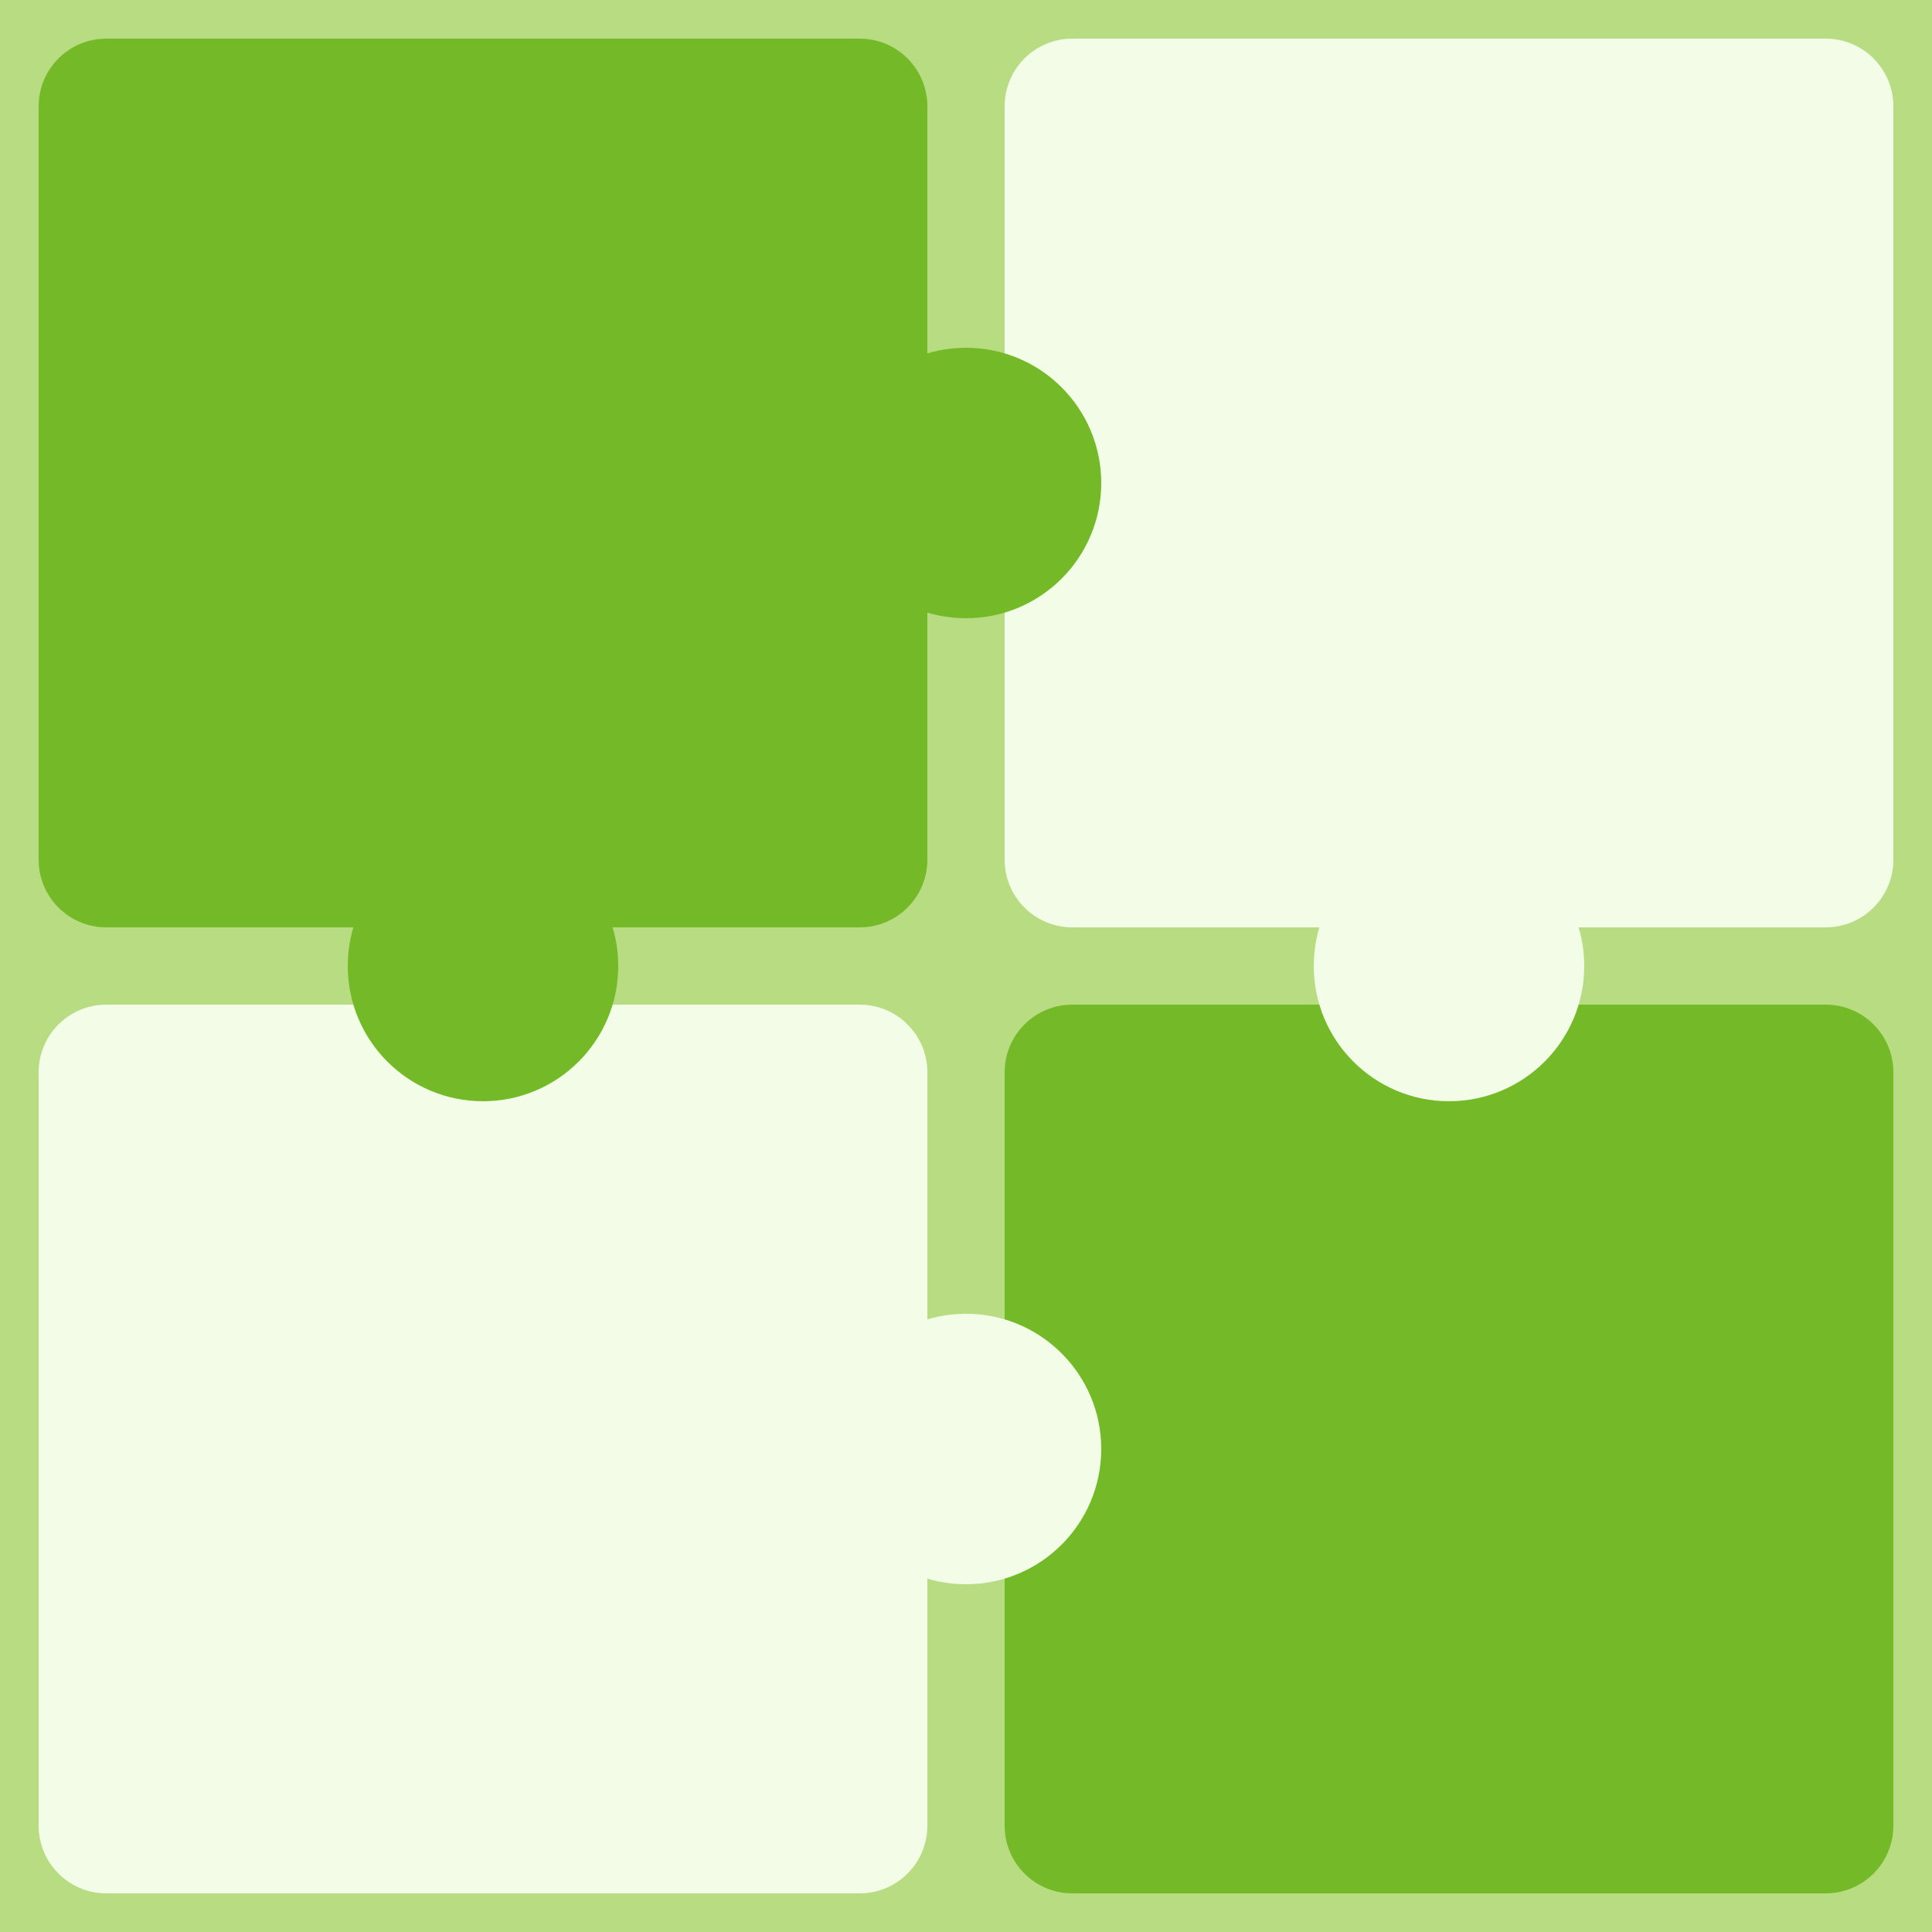
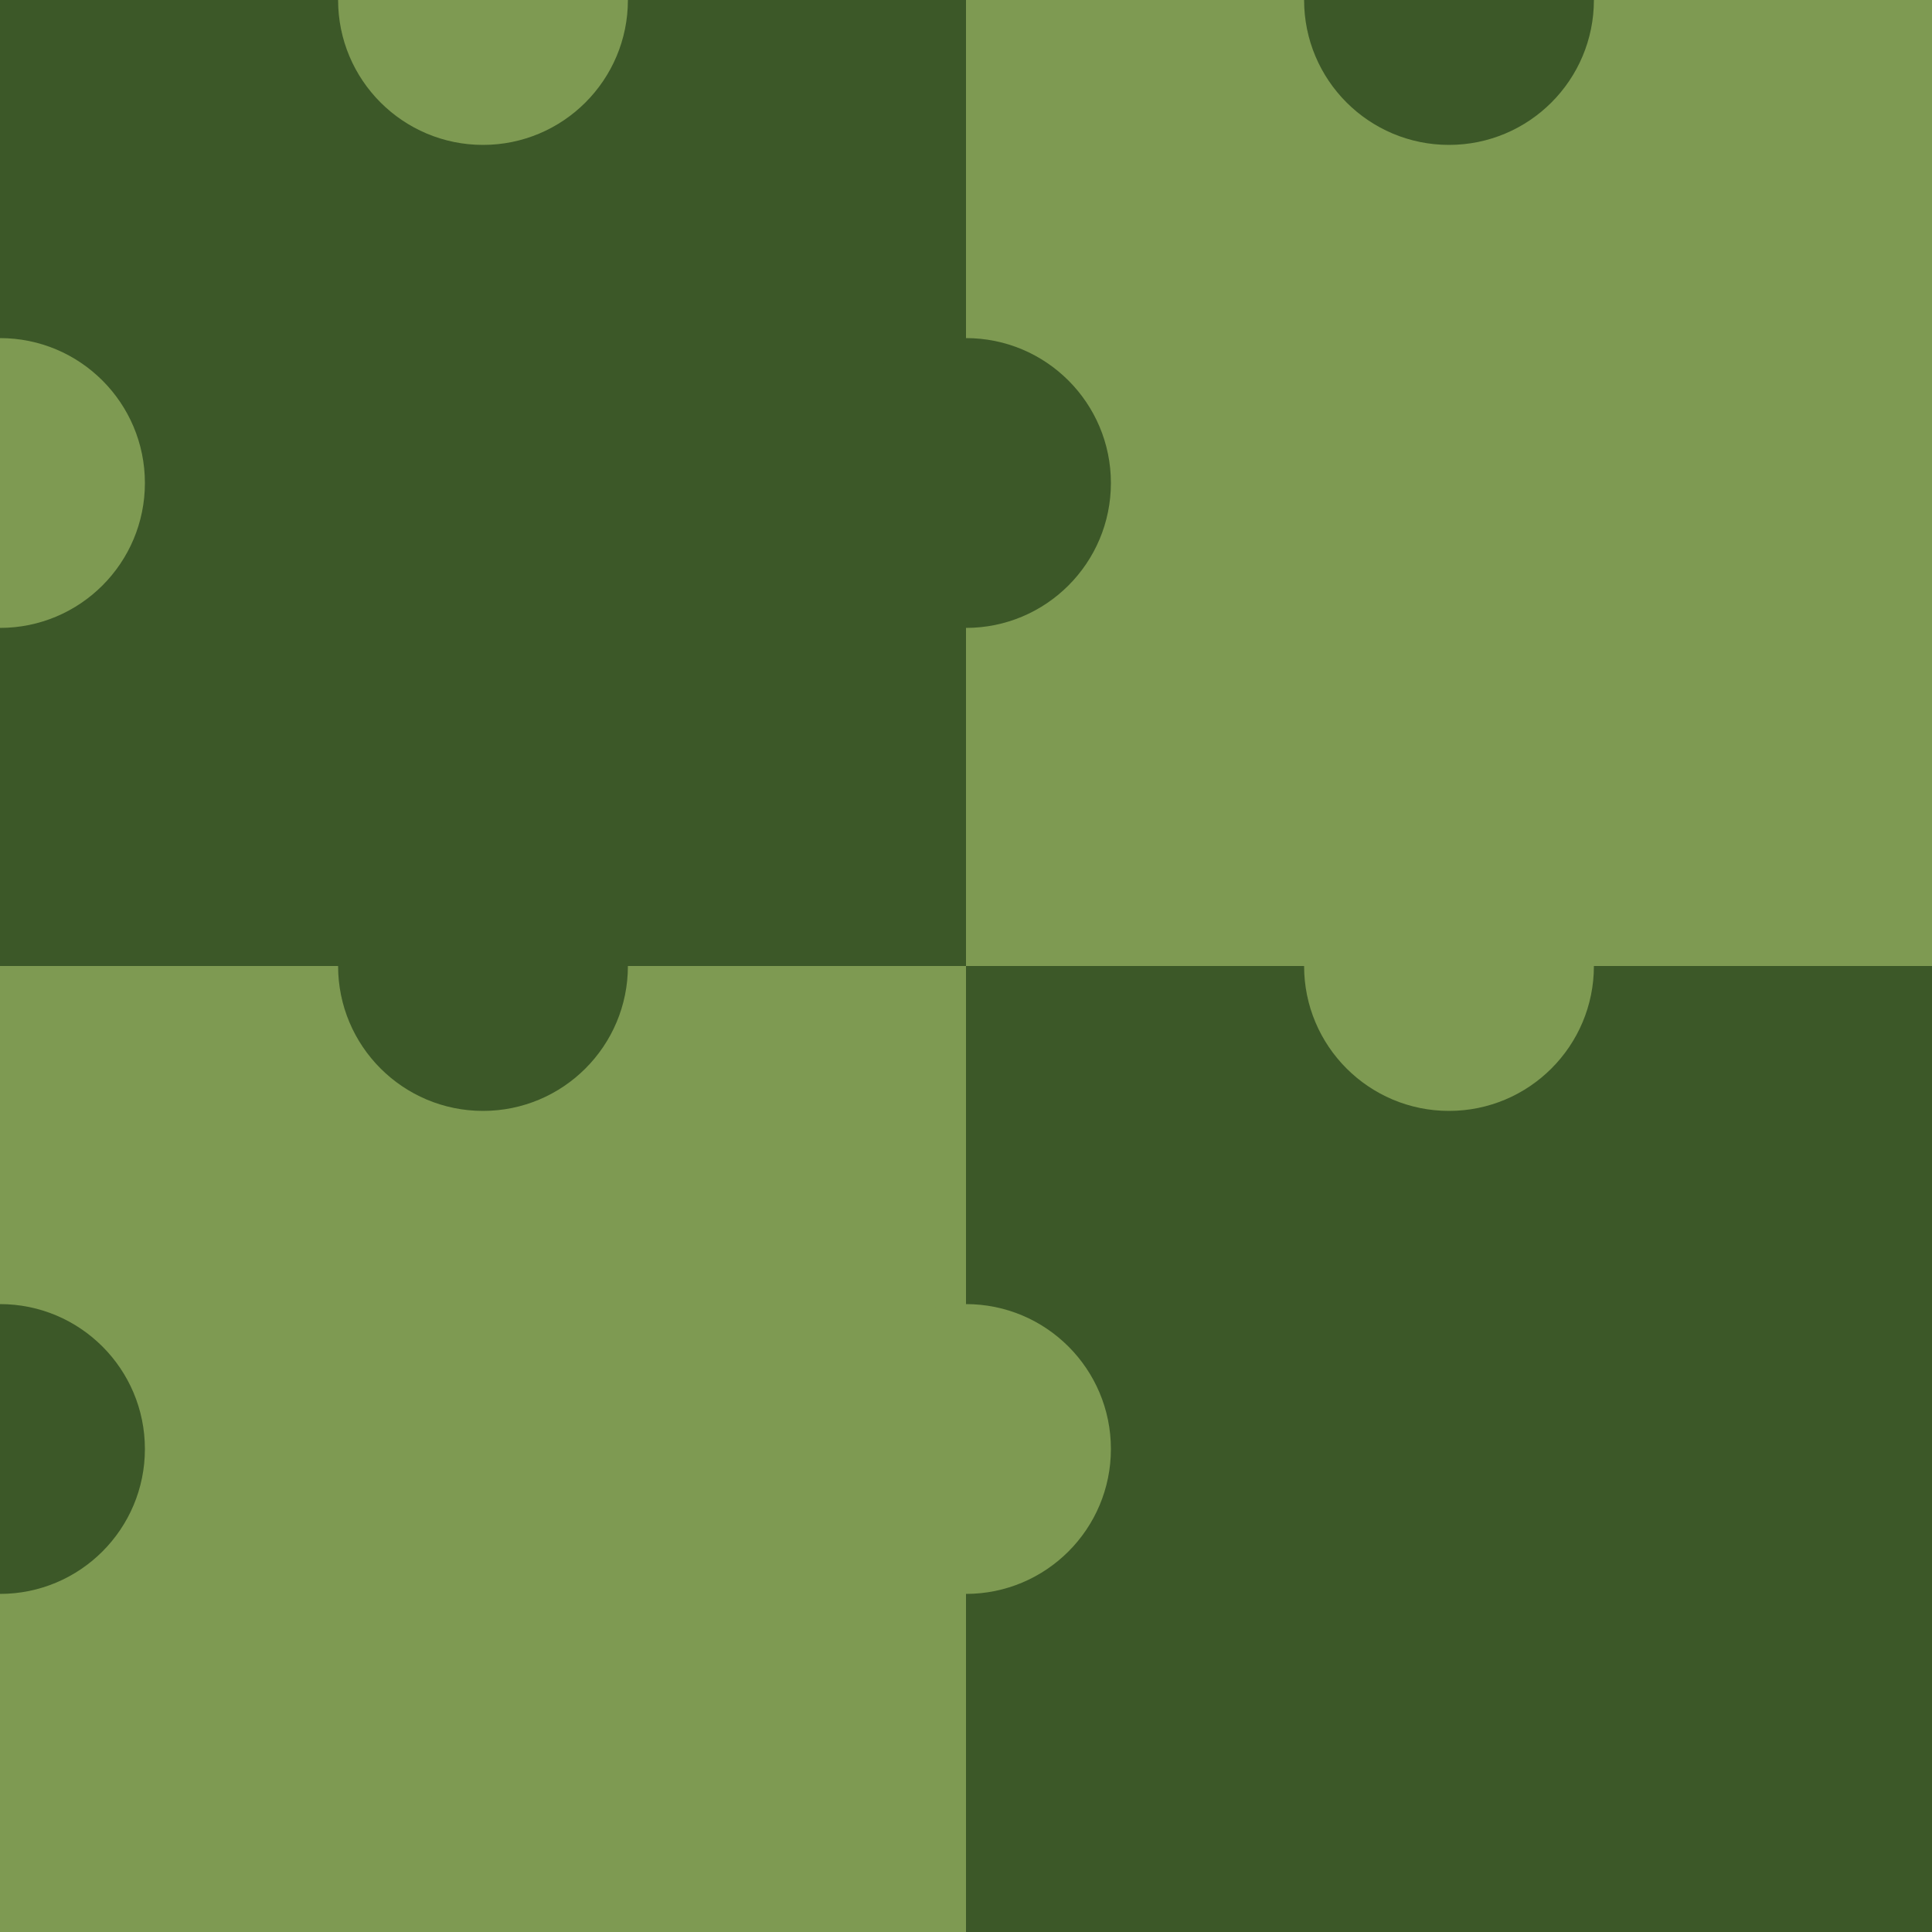
<svg xmlns="http://www.w3.org/2000/svg" width="200" height="200">
-   <rect width="200" height="200" fill="#b8dc82" />
-   <rect x="4" y="4" width="92" height="92" rx="7" fill="#74ba28" />
-   <rect x="104" y="4" width="92" height="92" rx="7" fill="#f2fce6" />
-   <rect x="4" y="104" width="92" height="92" rx="7" fill="#f2fce6" />
-   <rect x="104" y="104" width="92" height="92" rx="7" fill="#74ba28" />
-   <circle cx="100" cy="50" r="14" fill="#74ba28" />
-   <circle cx="50" cy="100" r="14" fill="#74ba28" />
-   <circle cx="150" cy="100" r="14" fill="#f2fce6" />
-   <circle cx="100" cy="150" r="14" fill="#f2fce6" />
+   <rect x="0" y="0" width="100" height="100" fill="#3c5828" />
+   <rect x="100" y="100" width="100" height="100" fill="#3c5828" />
+   <rect x="100" y="0" width="100" height="100" fill="#7e9a52" />
+   <rect x="0" y="100" width="100" height="100" fill="#7e9a52" />
+   <circle cx="100" cy="50" r="15" fill="#3c5828" />
+   <circle cx="50" cy="100" r="15" fill="#3c5828" />
+   <circle cx="150" cy="100" r="15" fill="#7e9a52" />
+   <circle cx="100" cy="150" r="15" fill="#7e9a52" />
+   <circle cx="0" cy="50" r="15" fill="#7e9a52" />
+   <circle cx="0" cy="150" r="15" fill="#3c5828" />
+   <circle cx="200" cy="50" r="15" fill="#7e9a52" />
+   <circle cx="200" cy="150" r="15" fill="#3c5828" />
+   <circle cx="50" cy="0" r="15" fill="#7e9a52" />
+   <circle cx="150" cy="0" r="15" fill="#3c5828" />
+   <circle cx="50" cy="200" r="15" fill="#7e9a52" />
+   <circle cx="150" cy="200" r="15" fill="#3c5828" />
</svg>
